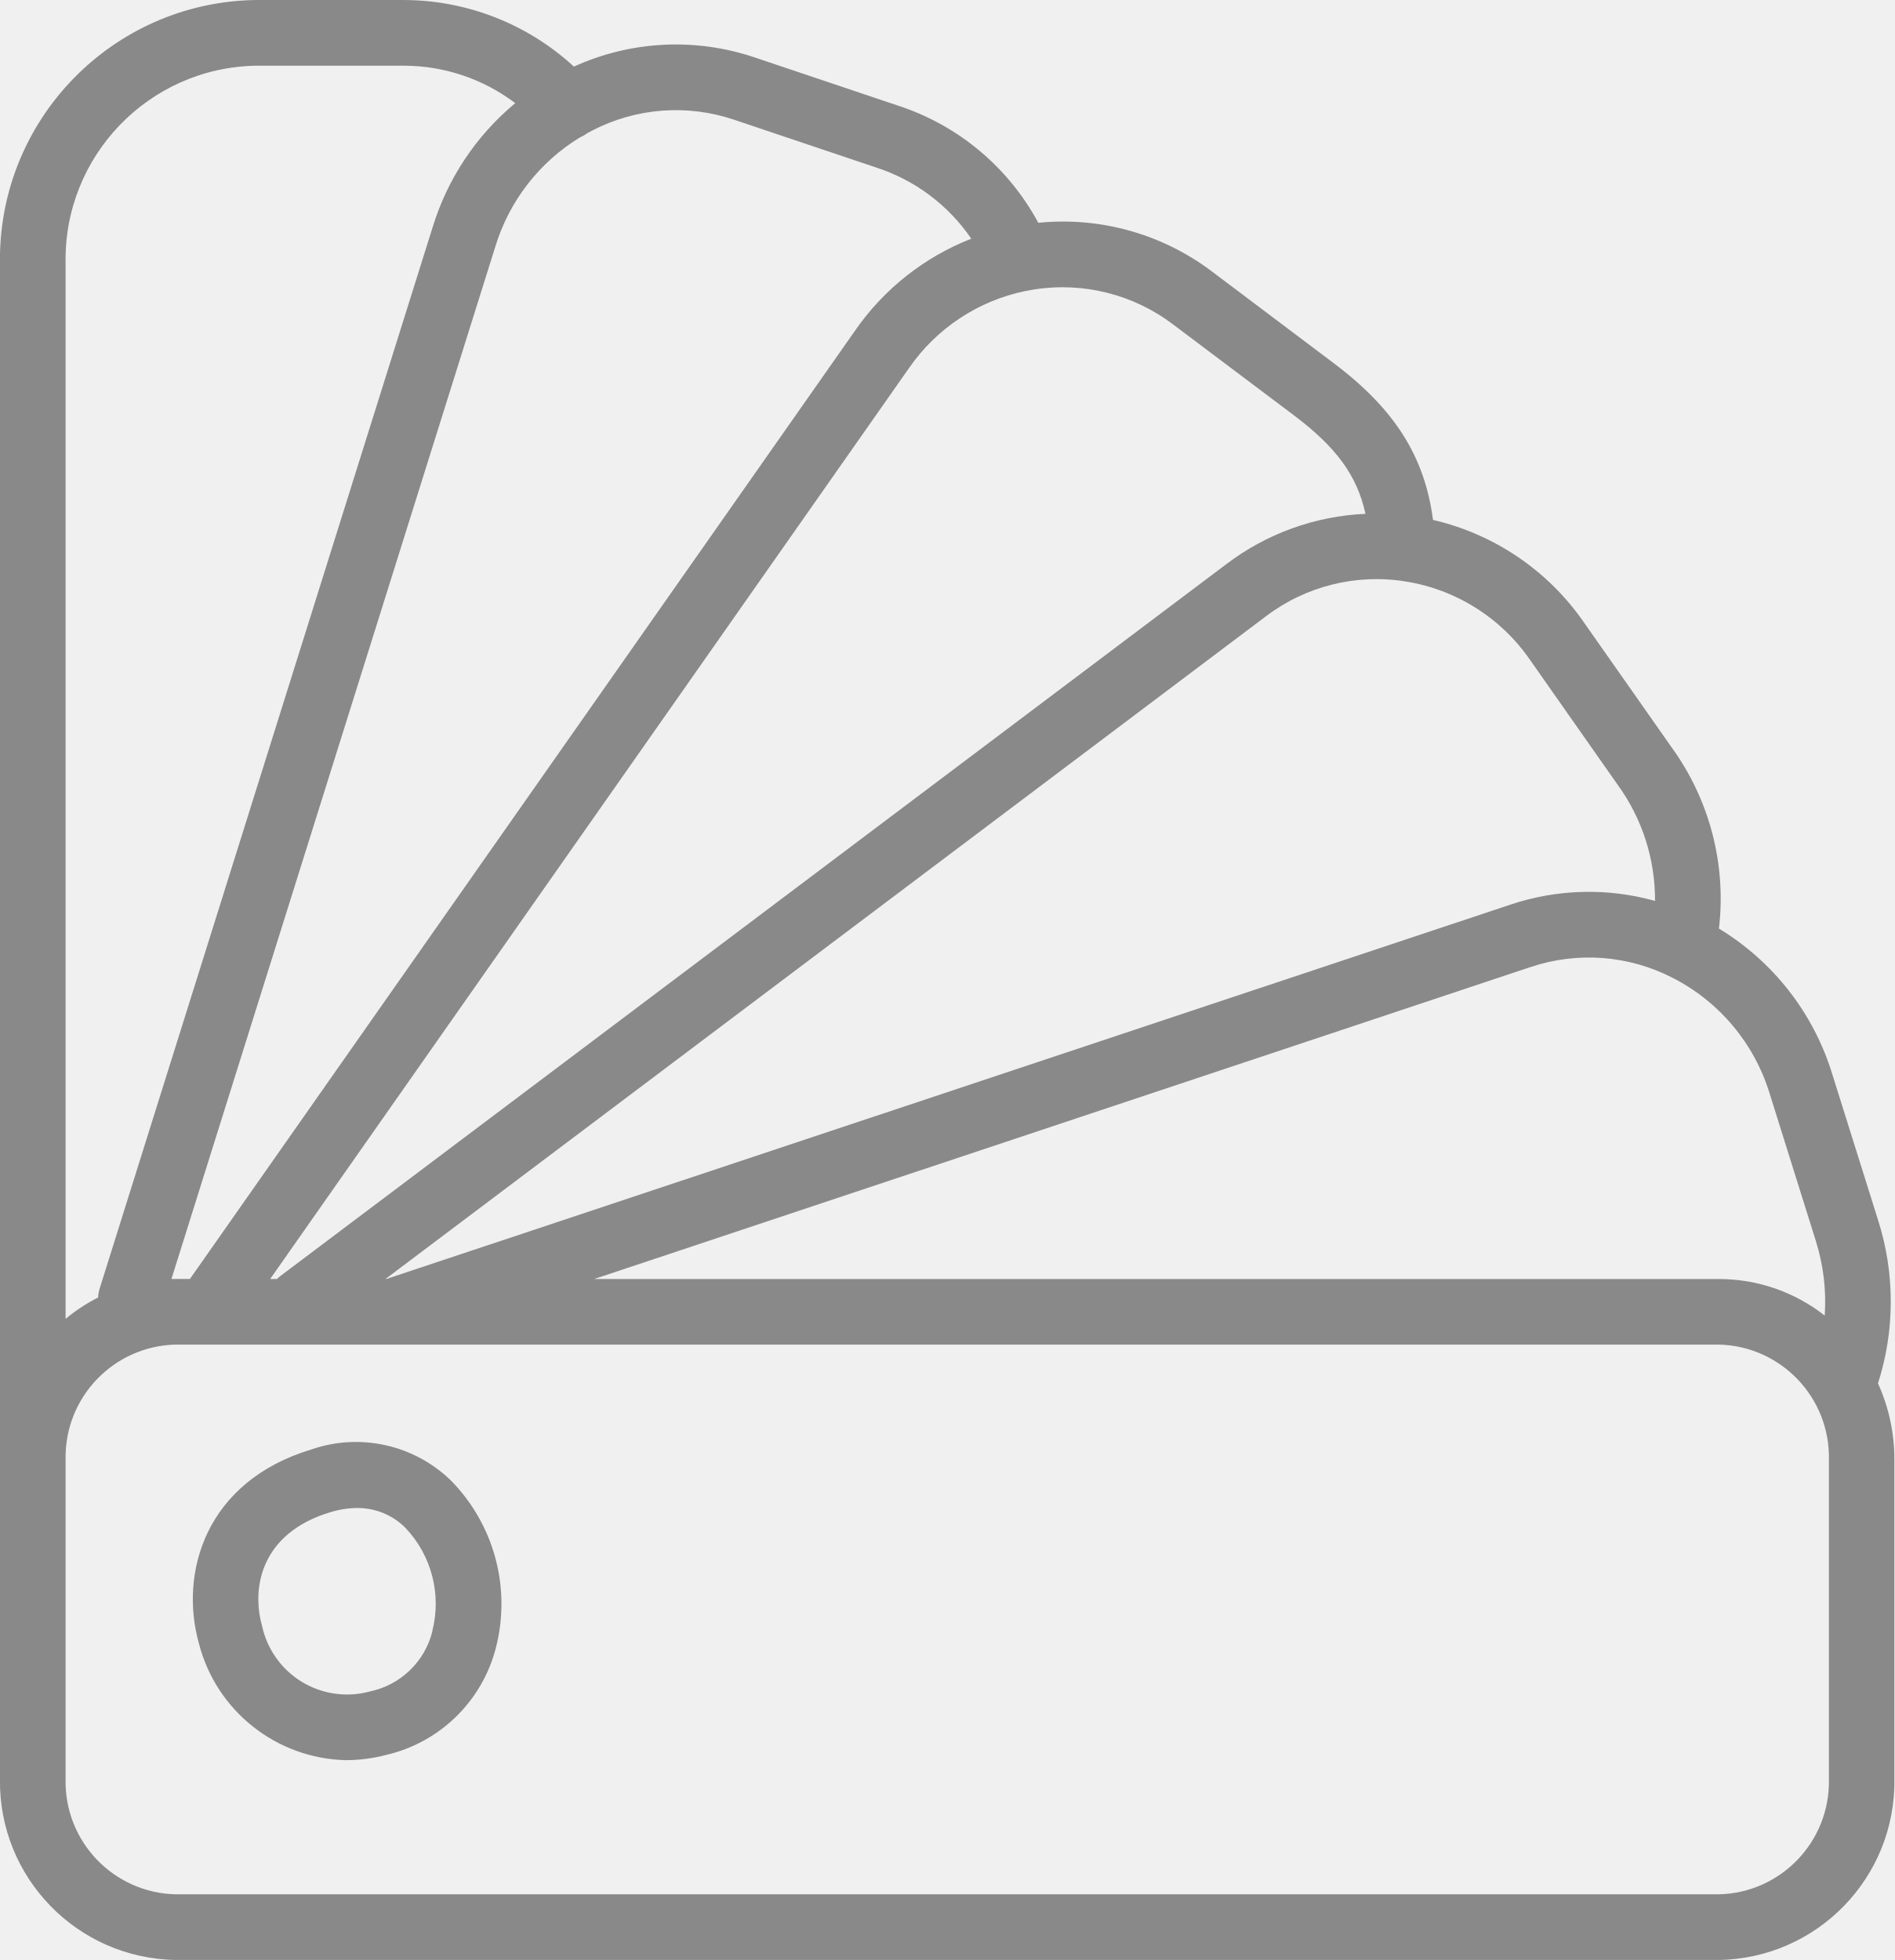
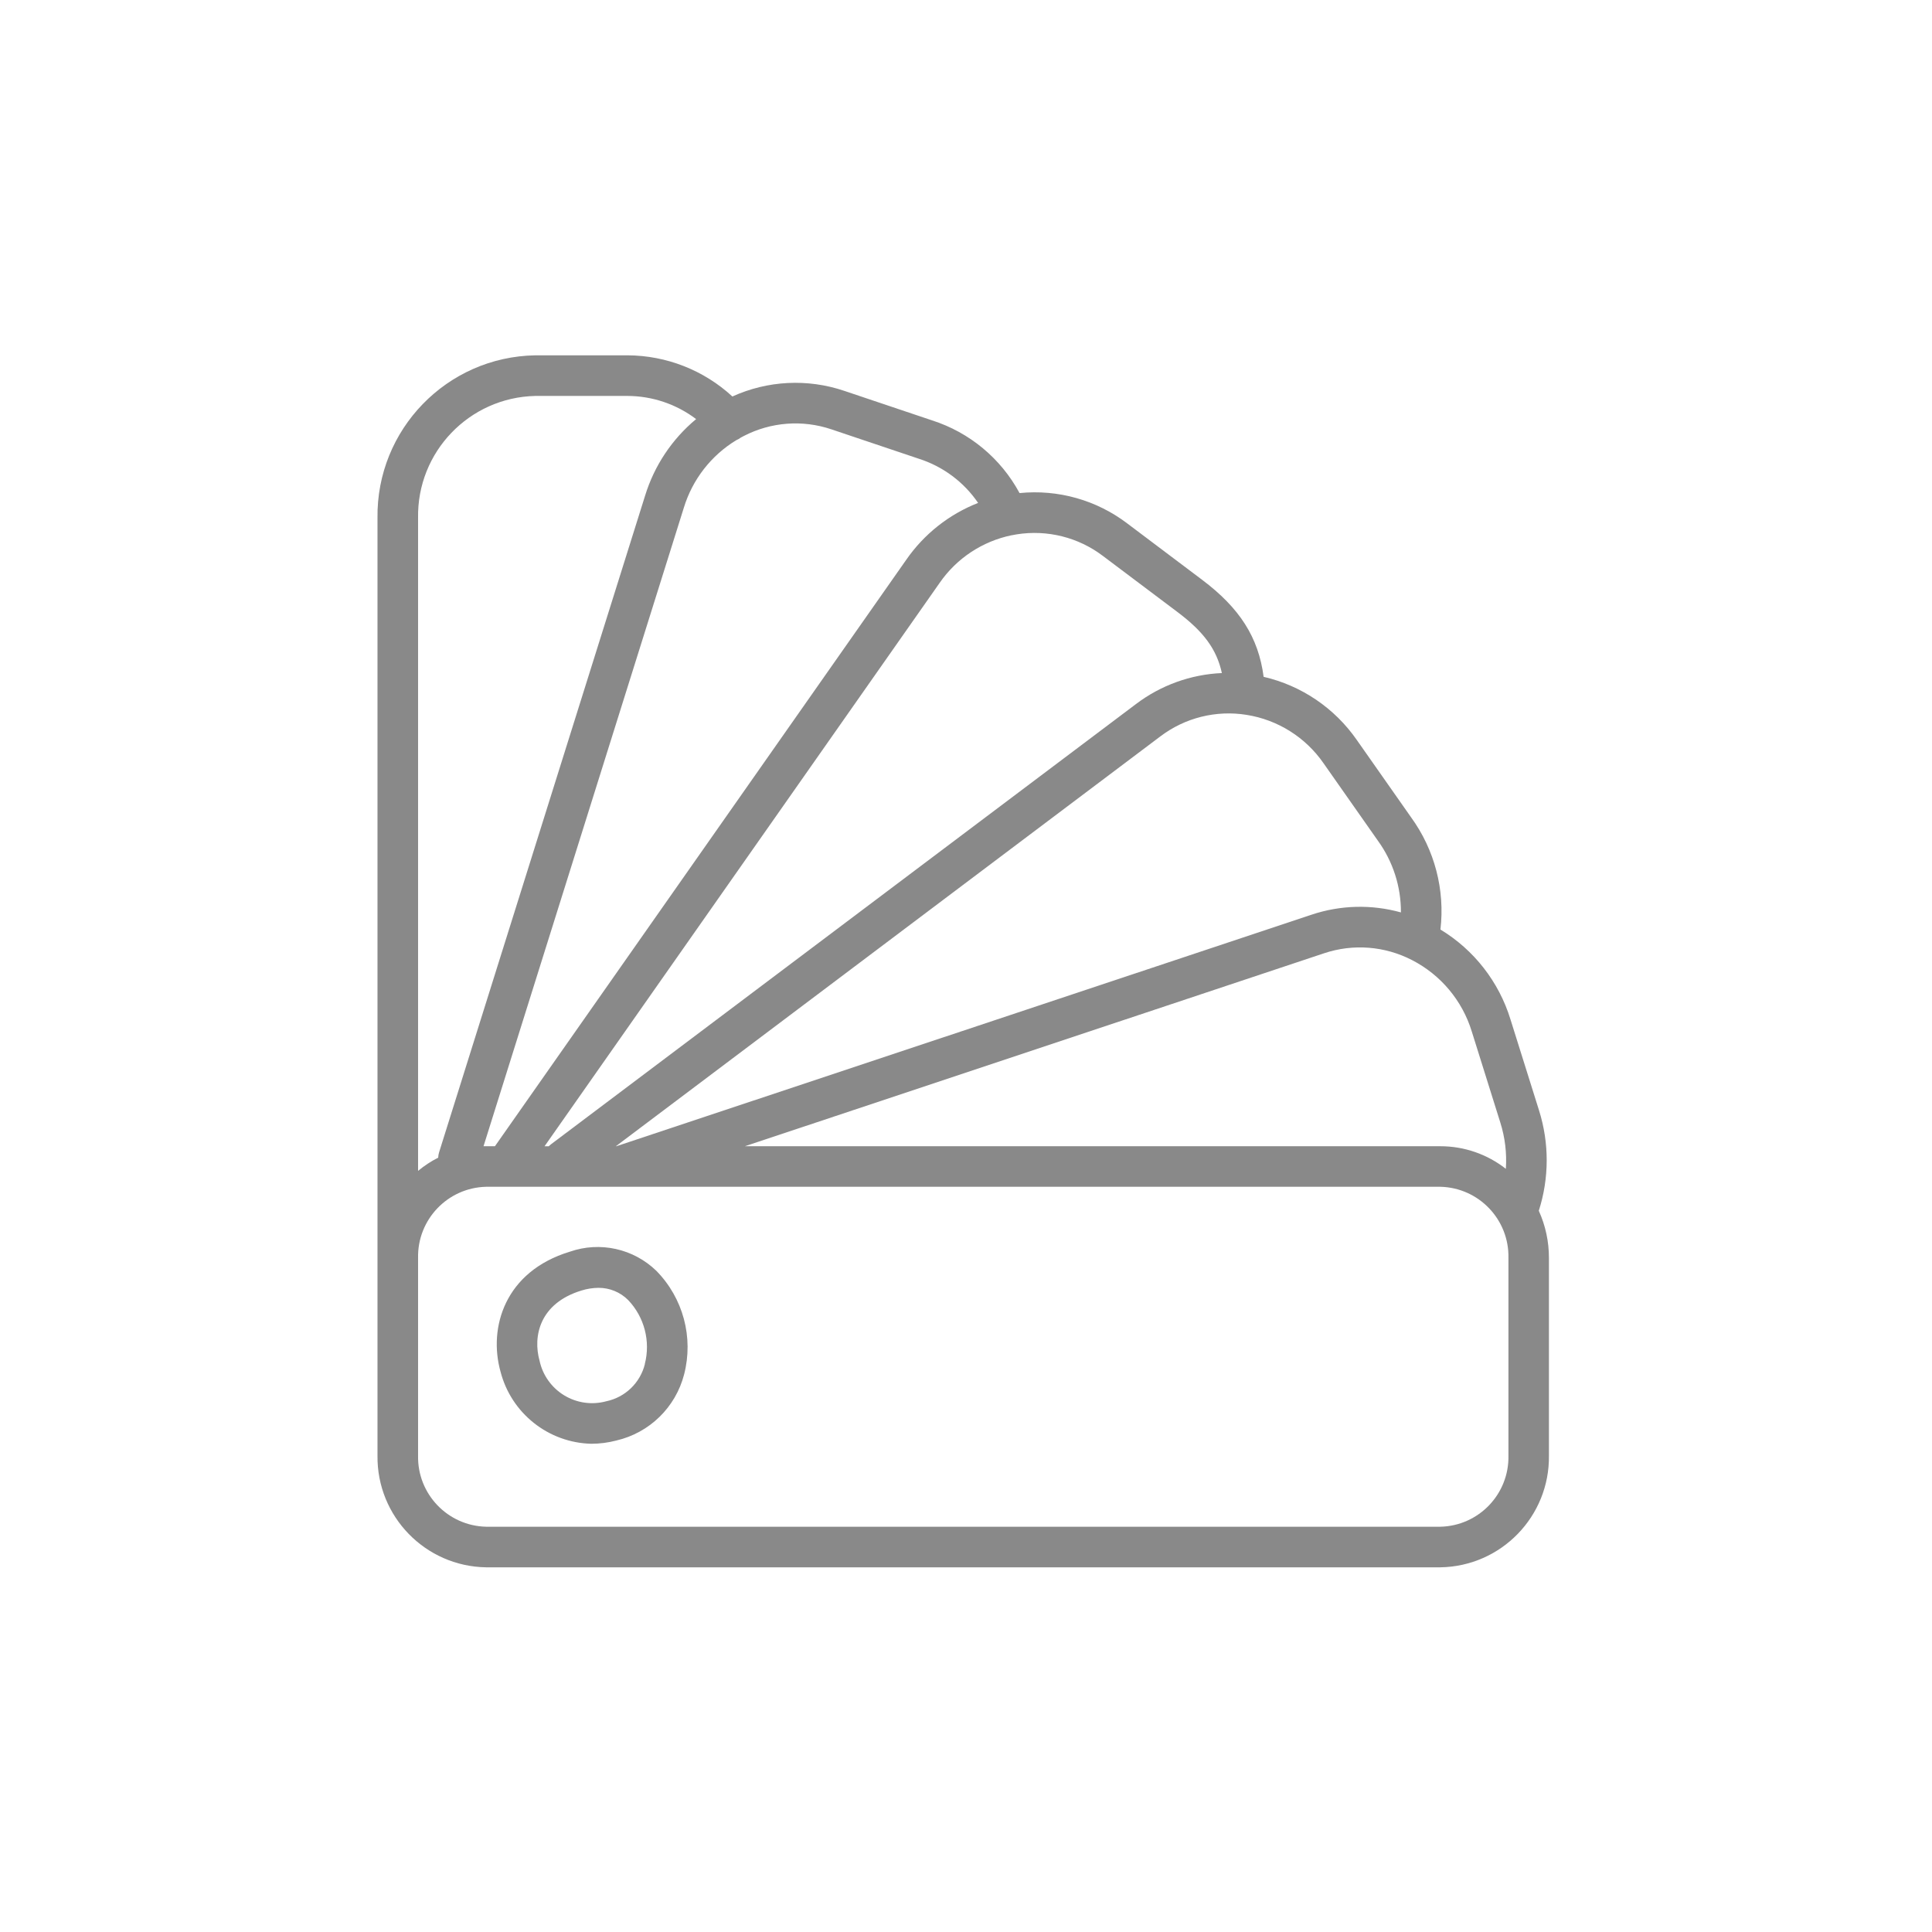
- <svg xmlns="http://www.w3.org/2000/svg" viewBox="0 0 105.502 109.158">
+ <svg xmlns="http://www.w3.org/2000/svg" viewBox="0 0 174 174">
  <defs>
-     <style>.a{fill:#898989;}.b{clip-path:url(#a);}</style>
+     <style>.a{fill:#898989;}.b{fill:#fff;}.c{clip-path:url(#a);}</style>
    <clipPath id="a">
      <path class="a" d="M0,85.931H105.5V-23.227H0Z" transform="translate(0 23.227)" />
    </clipPath>
  </defs>
-   <g class="b" transform="translate(0 0)">
-     <g transform="translate(-0.002 0.001)">
-       <path class="a" d="M82.335,60.648a14.921,14.921,0,0,0,.019-9.042l-2.571-8.191a14.4,14.4,0,0,0-6.307-8.093A14.346,14.346,0,0,0,70.84,25.227l-4.888-6.965a14.075,14.075,0,0,0-8.4-5.7C57.089,9.013,55.4,6.367,52,3.815L45.279-1.246a13.756,13.756,0,0,0-9.709-2.74,13.691,13.691,0,0,0-7.877-6.547l-7.909-2.66a13.712,13.712,0,0,0-10.076.508A14.028,14.028,0,0,0,.275-16.393H-8.039A14.458,14.458,0,0,0-22.255-1.735V82.7a9.938,9.938,0,0,0,9.78,10.062H73.472A9.934,9.934,0,0,0,83.247,82.7V64.9a10.237,10.237,0,0,0-.912-4.248M70.911,38.071A10.775,10.775,0,0,1,76.3,44.51L78.867,52.7a11.293,11.293,0,0,1,.5,4.173,9.545,9.545,0,0,0-5.893-2.035H10.835L63.01,37.455a10.19,10.19,0,0,1,7.9.616m-14.9-22.084a10.408,10.408,0,0,1,6.946,4.371l4.888,6.965a10.906,10.906,0,0,1,2.073,6.457,13.726,13.726,0,0,0-8.065.211L-.731,54.835H-.782L48.249,17.928a10.18,10.18,0,0,1,7.764-1.941M34.86-.189s.014,0,.019,0c.146-.028.291-.056.437-.08a10.187,10.187,0,0,1,7.764,1.946l6.73,5.062c2.34,1.762,3.515,3.341,3.981,5.484a13.808,13.808,0,0,0-7.736,2.792l-52.7,39.66a1.525,1.525,0,0,0-.183.164h-.381L28.374,4.1A10.441,10.441,0,0,1,34.86-.189M10.06-8.751a1.827,1.827,0,0,0,.4-.23c.094-.052.188-.1.282-.15a10.121,10.121,0,0,1,7.872-.6l7.909,2.66A10.221,10.221,0,0,1,31.838-3.1,14.136,14.136,0,0,0,25.38,2L-11.676,54.835h-1.029L5.337-2.675A10.806,10.806,0,0,1,10.06-8.751M-18.6-1.735a10.8,10.8,0,0,1,10.56-11H.275A10.29,10.29,0,0,1,6.441-10.65,14.493,14.493,0,0,0,1.849-3.765L-16.709,55.389a1.9,1.9,0,0,0-.08.479A9.471,9.471,0,0,0-18.6,57.058ZM79.6,82.7a6.274,6.274,0,0,1-6.124,6.406H-12.475A6.274,6.274,0,0,1-18.6,82.7V64.9a6.278,6.278,0,0,1,6.124-6.41H73.472A6.278,6.278,0,0,1,79.6,64.9Z" transform="translate(22.255 16.393)" />
-     </g>
-     <g transform="translate(10.739 80.33)">
-       <path class="a" d="M5.183.314c-5.87,1.781-7.35,6.847-6.246,10.8a8.663,8.663,0,0,0,8.177,6.5,8.939,8.939,0,0,0,2.246-.291,8.224,8.224,0,0,0,6.114-5.959,9.8,9.8,0,0,0-2.5-9.324A7.6,7.6,0,0,0,5.183.314m6.758,10.118a4.544,4.544,0,0,1-3.487,3.356,4.84,4.84,0,0,1-6-3.652c-.616-2.2,0-5.179,3.783-6.326a5.272,5.272,0,0,1,1.513-.24,3.748,3.748,0,0,1,2.683,1.1,6.134,6.134,0,0,1,1.5,5.762" transform="translate(1.401 0.085)" />
+   <g transform="translate(7734 -5511)">
+     <rect class="b" width="174" height="174" transform="translate(-7734 5511)" />
+     <g transform="translate(-7700 5543)">
+       <g class="c" transform="translate(0 0)">
+         <g transform="translate(-0.002 0.001)">
+           <path class="a" d="M82.335,60.648a14.921,14.921,0,0,0,.019-9.042l-2.571-8.191a14.4,14.4,0,0,0-6.307-8.093A14.346,14.346,0,0,0,70.84,25.227l-4.888-6.965a14.075,14.075,0,0,0-8.4-5.7C57.089,9.013,55.4,6.367,52,3.815L45.279-1.246a13.756,13.756,0,0,0-9.709-2.74,13.691,13.691,0,0,0-7.877-6.547l-7.909-2.66a13.712,13.712,0,0,0-10.076.508A14.028,14.028,0,0,0,.275-16.393H-8.039A14.458,14.458,0,0,0-22.255-1.735V82.7a9.938,9.938,0,0,0,9.78,10.062H73.472A9.934,9.934,0,0,0,83.247,82.7V64.9a10.237,10.237,0,0,0-.912-4.248M70.911,38.071A10.775,10.775,0,0,1,76.3,44.51L78.867,52.7a11.293,11.293,0,0,1,.5,4.173,9.545,9.545,0,0,0-5.893-2.035H10.835L63.01,37.455a10.19,10.19,0,0,1,7.9.616m-14.9-22.084a10.408,10.408,0,0,1,6.946,4.371l4.888,6.965a10.906,10.906,0,0,1,2.073,6.457,13.726,13.726,0,0,0-8.065.211L-.731,54.835H-.782L48.249,17.928a10.18,10.18,0,0,1,7.764-1.941M34.86-.189s.014,0,.019,0c.146-.028.291-.056.437-.08a10.187,10.187,0,0,1,7.764,1.946l6.73,5.062c2.34,1.762,3.515,3.341,3.981,5.484a13.808,13.808,0,0,0-7.736,2.792l-52.7,39.66a1.525,1.525,0,0,0-.183.164h-.381L28.374,4.1A10.441,10.441,0,0,1,34.86-.189M10.06-8.751a1.827,1.827,0,0,0,.4-.23c.094-.052.188-.1.282-.15a10.121,10.121,0,0,1,7.872-.6l7.909,2.66A10.221,10.221,0,0,1,31.838-3.1,14.136,14.136,0,0,0,25.38,2L-11.676,54.835h-1.029L5.337-2.675A10.806,10.806,0,0,1,10.06-8.751M-18.6-1.735a10.8,10.8,0,0,1,10.56-11H.275A10.29,10.29,0,0,1,6.441-10.65,14.493,14.493,0,0,0,1.849-3.765L-16.709,55.389a1.9,1.9,0,0,0-.08.479A9.471,9.471,0,0,0-18.6,57.058ZM79.6,82.7a6.274,6.274,0,0,1-6.124,6.406H-12.475A6.274,6.274,0,0,1-18.6,82.7V64.9a6.278,6.278,0,0,1,6.124-6.41H73.472A6.278,6.278,0,0,1,79.6,64.9Z" transform="translate(22.255 16.393)" />
+         </g>
+         <g transform="translate(10.739 80.33)">
+           <path class="a" d="M5.183.314c-5.87,1.781-7.35,6.847-6.246,10.8a8.663,8.663,0,0,0,8.177,6.5,8.939,8.939,0,0,0,2.246-.291,8.224,8.224,0,0,0,6.114-5.959,9.8,9.8,0,0,0-2.5-9.324A7.6,7.6,0,0,0,5.183.314m6.758,10.118a4.544,4.544,0,0,1-3.487,3.356,4.84,4.84,0,0,1-6-3.652c-.616-2.2,0-5.179,3.783-6.326a5.272,5.272,0,0,1,1.513-.24,3.748,3.748,0,0,1,2.683,1.1,6.134,6.134,0,0,1,1.5,5.762" transform="translate(1.401 0.085)" />
+         </g>
+       </g>
    </g>
  </g>
</svg>
